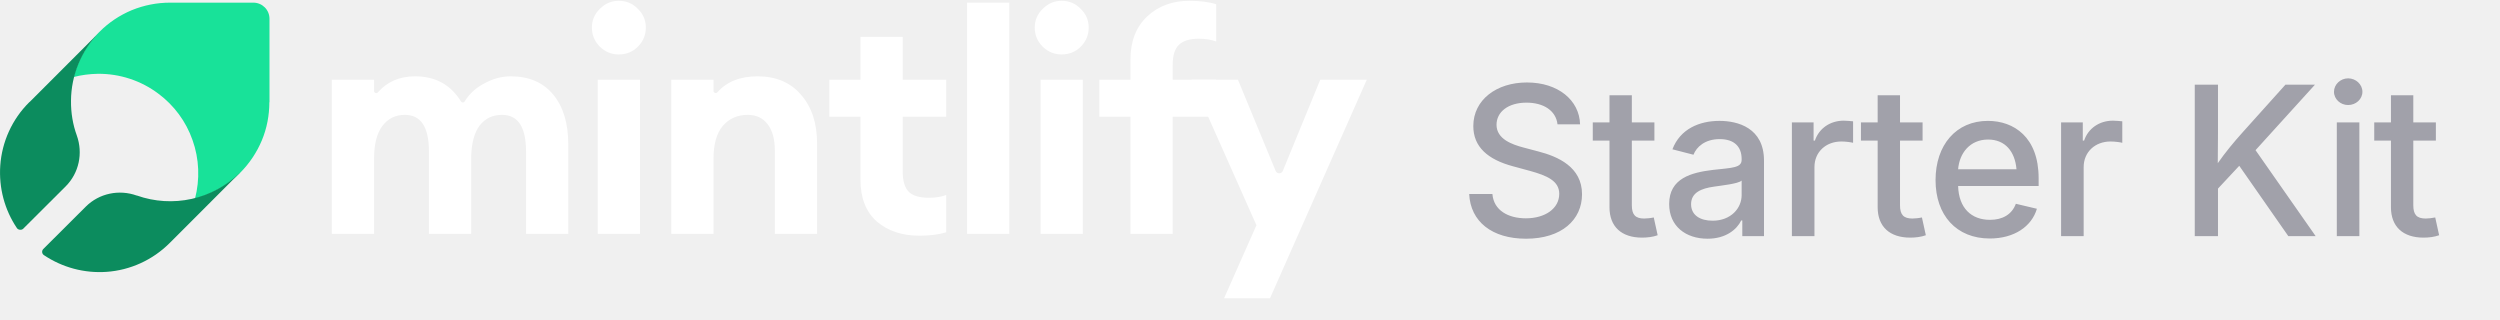
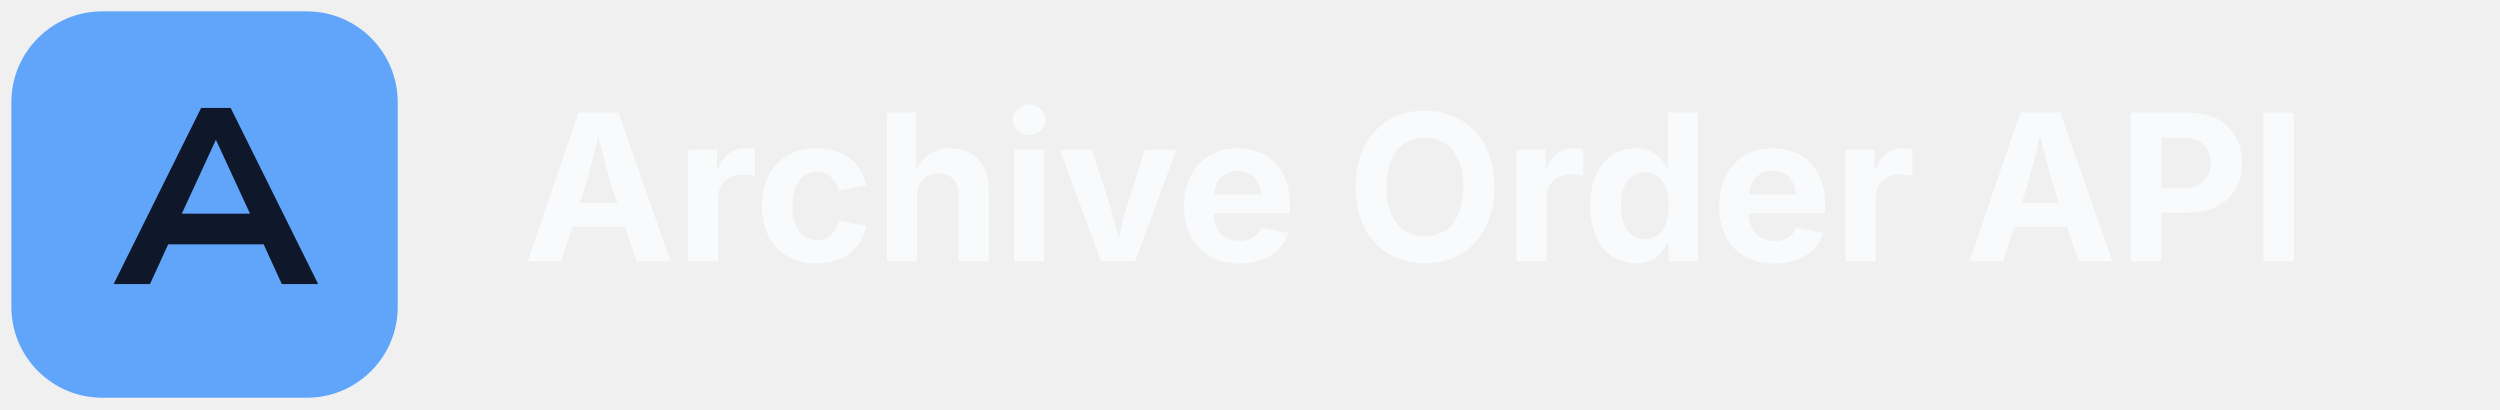
- <svg xmlns="http://www.w3.org/2000/svg" width="180" height="23" viewBox="0 0 180 23" fill="none">
-   <path d="M91.44 21.476H88.133L90.464 16.216L85.802 5.74H89.132L91.847 12.307C91.943 12.536 92.268 12.536 92.362 12.306L95.058 5.74H98.409L91.44 21.476Z" fill="white" />
-   <path d="M81.393 16.837V8.403H79.152V5.74H81.393V4.297C81.393 2.98 81.792 1.944 82.592 1.19C83.391 0.435 84.404 0.058 85.633 0.058C86.387 0.058 87.031 0.139 87.564 0.302V2.988C87.208 2.854 86.794 2.788 86.32 2.788C85.655 2.788 85.174 2.936 84.878 3.232C84.582 3.513 84.434 3.994 84.434 4.674V5.74H87.564V8.403H84.434V16.837H81.393Z" fill="white" />
-   <path d="M76.433 3.92C75.915 3.92 75.463 3.735 75.079 3.365C74.694 2.98 74.502 2.521 74.502 1.989C74.502 1.456 74.694 1.005 75.079 0.635C75.463 0.25 75.915 0.058 76.433 0.058C76.98 0.058 77.438 0.25 77.809 0.635C78.193 1.005 78.386 1.456 78.386 1.989C78.386 2.521 78.193 2.98 77.809 3.365C77.438 3.735 76.98 3.92 76.433 3.92ZM74.924 16.837V5.74H77.964V16.837H74.924Z" fill="white" />
-   <path d="M69.628 16.837V0.191H72.669V16.837H69.628Z" fill="white" />
-   <path d="M66.194 16.97C64.951 16.97 63.93 16.63 63.131 15.949C62.347 15.254 61.955 14.255 61.955 12.953V8.403H59.713V5.74H61.955V2.655H64.995V5.74H68.125V8.403H64.995V12.354C64.995 13.034 65.143 13.523 65.439 13.819C65.735 14.1 66.216 14.24 66.882 14.24C67.355 14.24 67.769 14.174 68.125 14.04V16.726C67.592 16.889 66.948 16.97 66.194 16.97Z" fill="white" />
-   <path d="M48.332 16.837V5.74H51.373V6.551C51.373 6.688 51.559 6.748 51.65 6.646C52.328 5.879 53.293 5.495 54.546 5.495C55.878 5.495 56.921 5.939 57.676 6.827C58.445 7.7 58.83 8.869 58.83 10.334V16.837H55.789V10.844C55.789 10.03 55.619 9.402 55.279 8.958C54.939 8.499 54.458 8.27 53.836 8.27C53.096 8.27 52.497 8.536 52.038 9.069C51.594 9.601 51.373 10.386 51.373 11.421V16.837H48.332Z" fill="white" />
-   <path d="M44.547 3.92C44.029 3.92 43.578 3.735 43.193 3.365C42.809 2.98 42.616 2.521 42.616 1.989C42.616 1.456 42.809 1.005 43.193 0.635C43.578 0.25 44.029 0.058 44.547 0.058C45.095 0.058 45.553 0.25 45.923 0.635C46.308 1.005 46.5 1.456 46.5 1.989C46.5 2.521 46.308 2.98 45.923 3.365C45.553 3.735 45.095 3.92 44.547 3.92ZM43.038 16.837V5.74H46.079V16.837H43.038Z" fill="white" />
-   <path d="M37.875 16.837V10.911C37.875 9.15 37.298 8.27 36.144 8.27C35.478 8.27 34.945 8.521 34.546 9.024C34.161 9.527 33.954 10.275 33.924 11.266V16.837H30.884V10.911C30.884 9.15 30.306 8.27 29.152 8.27C28.472 8.27 27.932 8.536 27.532 9.069C27.133 9.601 26.933 10.386 26.933 11.421V16.837H23.892V5.74H26.933V6.559C26.933 6.695 27.116 6.755 27.206 6.652C27.878 5.881 28.771 5.495 29.885 5.495C31.349 5.495 32.452 6.1 33.193 7.309C33.252 7.404 33.395 7.403 33.454 7.307C33.774 6.78 34.219 6.361 34.79 6.05C35.441 5.68 36.099 5.495 36.765 5.495C38.082 5.495 39.103 5.932 39.828 6.805C40.553 7.678 40.916 8.876 40.916 10.4V16.837H37.875Z" fill="white" />
-   <path d="M19.403 7.362V1.35C19.403 0.705 18.879 0.191 18.244 0.191H12.235C11.291 0.191 10.357 0.378 9.487 0.733C8.618 1.098 7.824 1.621 7.16 2.295L7.114 2.341C6.235 3.23 5.609 4.333 5.291 5.548C5.861 5.399 6.45 5.324 7.039 5.314C8.609 5.296 10.151 5.801 11.403 6.745C12.534 7.586 13.394 8.746 13.861 10.083C14.347 11.438 14.403 12.916 14.039 14.309C15.244 13.991 16.356 13.364 17.244 12.486L17.291 12.439C17.954 11.775 18.487 10.98 18.851 10.111C19.216 9.241 19.393 8.306 19.393 7.362H19.403Z" fill="#18E299" />
-   <path d="M5.112 7.26C5.121 5.416 5.857 3.646 7.151 2.324L2.151 7.326C2.133 7.344 2.114 7.354 2.095 7.372C0.876 8.583 0.14 10.204 0.019 11.918C-0.092 13.52 0.327 15.103 1.22 16.426C1.306 16.552 1.537 16.593 1.667 16.472L4.73 13.417C5.689 12.458 5.987 11.033 5.531 9.757C5.242 8.965 5.103 8.117 5.112 7.26Z" fill="#0C8C5E" />
-   <path d="M17.262 12.44C16.303 13.38 15.102 14.032 13.799 14.321C12.486 14.61 11.127 14.526 9.861 14.079C9.861 14.079 9.851 14.079 9.842 14.079C8.567 13.622 7.142 13.921 6.183 14.871L3.12 17.926C2.99 18.056 3.009 18.27 3.167 18.373C4.489 19.258 6.072 19.686 7.673 19.574C9.386 19.453 10.997 18.717 12.216 17.497L12.263 17.451L17.262 12.449V12.44Z" fill="#0C8C5E" />
-   <text x="105" y="17" font-family="Inter, ui-sans-serif, system-ui, -apple-system, sans-serif" font-size="15" font-weight="500" fill="#A1A1AA" letter-spacing="-0.01em">Starter Kit</text>
+ <svg xmlns="http://www.w3.org/2000/svg" width="220" height="36" viewBox="0 0 220 36" fill="none" role="img" aria-label="Archive Order API">
+   <rect x="1" y="1" width="34" height="34" rx="8" fill="#60A5FA" />
+   <path d="M10 25L17.7 9.5H20.3L28 25H24.8L23.2 21.5H14.8L13.2 25H10ZM16 18.8H22L19 12.3L16 18.8Z" fill="#0F172A" />
+   <text x="46" y="23" font-family="Inter, ui-sans-serif, system-ui, -apple-system, BlinkMacSystemFont, sans-serif" font-size="18" font-weight="650" fill="#F8FAFC">Archive Order API</text>
</svg>
